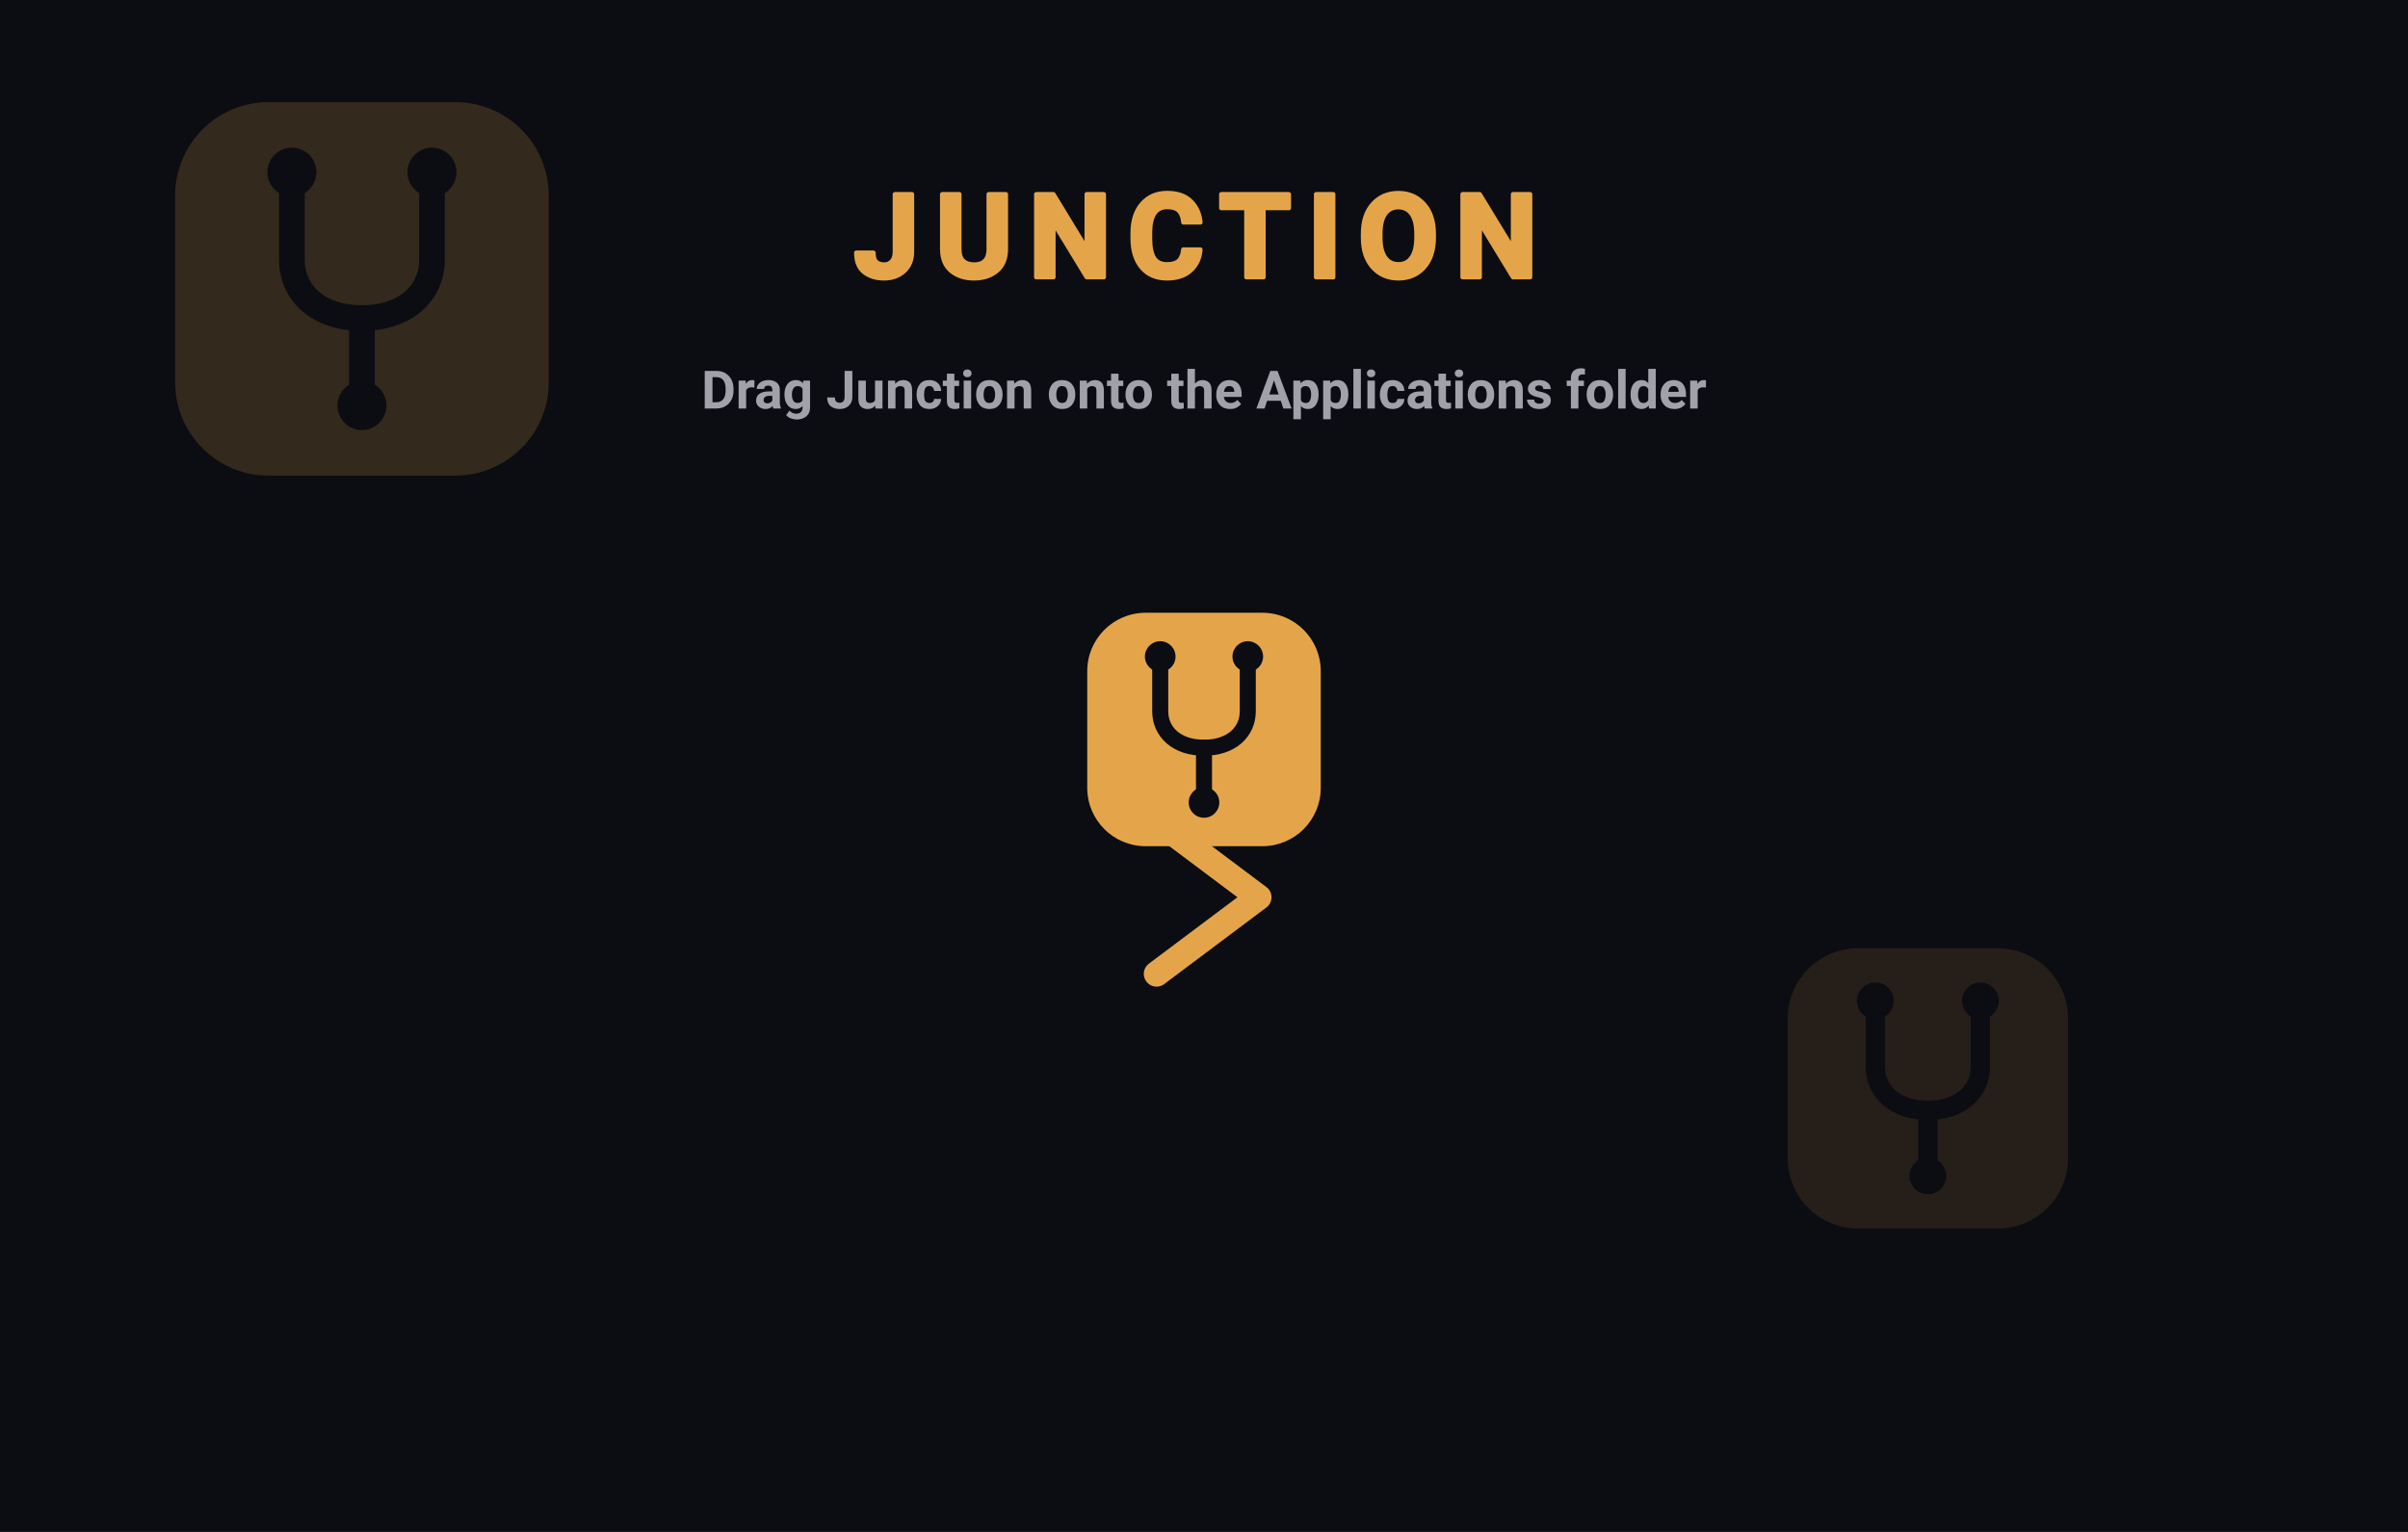
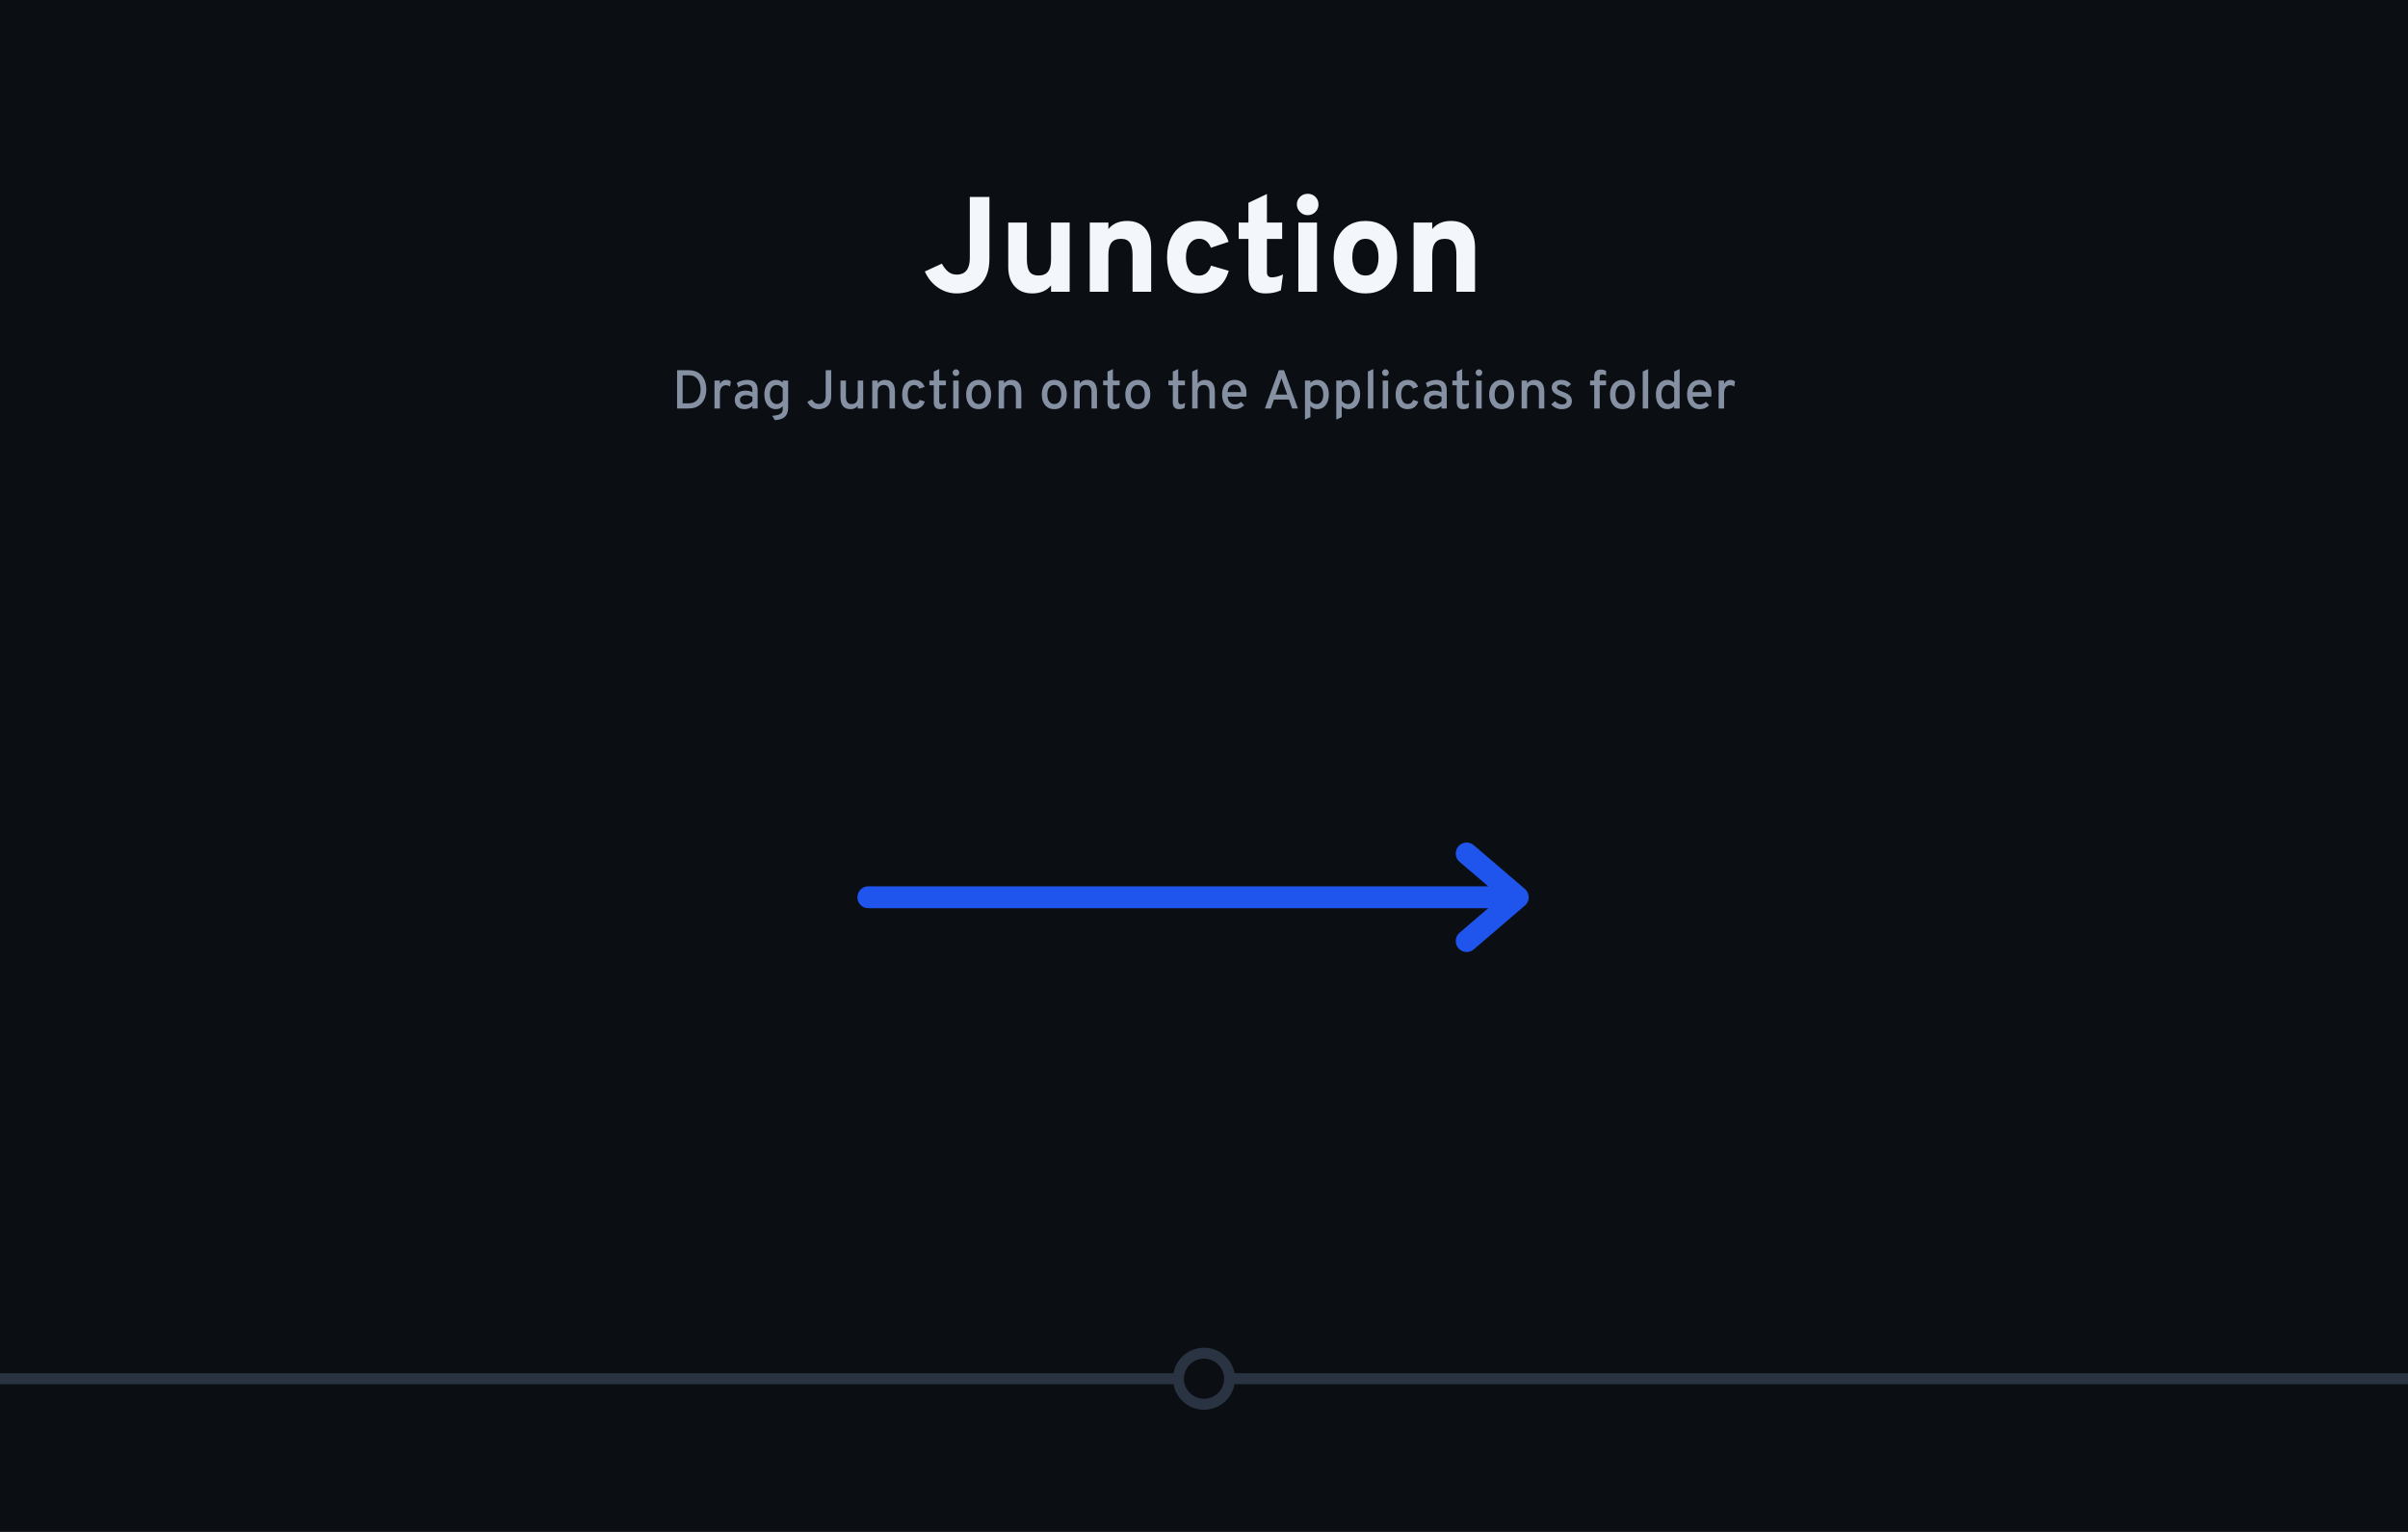
- <svg xmlns="http://www.w3.org/2000/svg" width="660" height="420" viewBox="0 0 660 420">
-   <defs>
-     <g id="junction-track-mark">
-       <rect width="32" height="32" rx="8" fill="#e4a54a" />
-       <path d="M10 6v7.5c0 2.8 2.2 5 6 5h0c3.8 0 6-2.2 6-5V6" fill="none" stroke="#0c0d12" stroke-width="2.2" stroke-linecap="round" />
-       <path d="M16 18.5V26" fill="none" stroke="#0c0d12" stroke-width="2.2" stroke-linecap="round" />
-       <circle cx="10" cy="6" r="2.1" fill="#0c0d12" />
-       <circle cx="22" cy="6" r="2.1" fill="#0c0d12" />
-       <circle cx="16" cy="26" r="2.1" fill="#0c0d12" />
-     </g>
-     <clipPath id="window">
-       <rect width="660" height="420" />
-     </clipPath>
-   </defs>
-   <g clip-path="url(#window)">
-     <rect width="660" height="420" fill="#0c0d12" />
-     <g opacity="0.18" transform="translate(48 28) scale(3.2)">
-       <use href="#junction-track-mark" />
-     </g>
-     <g opacity="0.12" transform="translate(490 260) scale(2.4)">
-       <use href="#junction-track-mark" />
-     </g>
-     <g transform="translate(298 168) scale(2)">
-       <use href="#junction-track-mark" />
-     </g>
-     <g font-family="-apple-system, BlinkMacSystemFont, 'Segoe UI', Roboto, Helvetica, Arial, sans-serif" text-anchor="middle">
-       <text x="327.75" y="76" font-size="32" font-weight="700" letter-spacing="4.5" fill="#e4a54a" stroke="#e4a54a" stroke-width="1.2" stroke-linejoin="round">JUNCTION</text>
-       <text x="330" y="112" font-size="14.5" font-weight="600" fill="#a1a1aa">Drag Junction onto the Applications folder</text>
-     </g>
-     <path d="M317 225L345 246L317 267" fill="none" stroke="#e4a54a" stroke-width="7" stroke-linecap="round" stroke-linejoin="round" />
-   </g>
+ <svg xmlns="http://www.w3.org/2000/svg" viewBox="0 0 660 420" role="img" aria-label="Junction">
+   <rect width="660" height="420" fill="#0b0e13" />
+   <path d="M238 246H412" fill="none" stroke="#1f55ec" stroke-width="6" stroke-linecap="round" />
+   <path d="M402 234L416 246L402 258" fill="none" stroke="#1f55ec" stroke-width="6" stroke-linecap="round" stroke-linejoin="round" />
+   <path transform="translate(253.04 80.00) scale(0.01857)" fill="#f3f6fa" d="M495.2 24Q345 24 218.6 -61.9Q92.2 -147.8 24 -300L275.2 -415.6Q317 -339.4 368.7 -296.5Q420.4 -253.6 495.6 -253.6Q532.8 -253.6 567 -264.7Q601.2 -275.8 628.5 -303.4Q655.8 -331 671.9 -380.5Q688 -430 688 -506.8V-1400H977.2V-490.4Q977.2 -339.8 933.1 -240.2Q889 -140.6 816.9 -82.7Q744.8 -24.8 660.6 -0.4Q576.4 24 495.2 24Z M1609.6 24Q1444.6 24 1349.9 -80.4Q1255.2 -184.8 1255.2 -368V-1022H1530V-481.2Q1530 -352 1569.8 -296.2Q1609.6 -240.4 1700.4 -240.4Q1797.4 -240.4 1842.1 -297.8Q1886.8 -355.2 1886.8 -477.2V-1022H2161.6V0H1886.8V-94.8Q1841 -36.6 1769.9 -6.3Q1698.8 24 1609.6 24Z M2458.2 0V-1022H2733V-926Q2782.4 -986.2 2851.6 -1016.1Q2920.8 -1046 3009.8 -1046Q3176.6 -1046 3270.6 -942.7Q3364.6 -839.4 3364.6 -653.6V0H3089.8V-541.2Q3089.8 -669.4 3049.9 -725.7Q3010 -782 2919.4 -782Q2823.2 -782 2778.1 -724.7Q2733 -667.4 2733 -545.2V0Z M4069.6 24Q3924.8 24 3819.4 -40.9Q3714 -105.8 3656.6 -225.7Q3599.2 -345.6 3599.2 -510Q3599.2 -673.8 3657.2 -794.2Q3715.2 -914.6 3821.3 -980.3Q3927.4 -1046 4071.2 -1046Q4238.4 -1046 4348.4 -968.2Q4458.4 -890.4 4507.6 -737.6L4246 -650.4Q4221.8 -714 4177.5 -748.6Q4133.2 -783.2 4074.8 -783.2Q3986.8 -783.2 3932.4 -708Q3878 -632.8 3878 -510Q3878 -388 3931 -313.6Q3984 -239.2 4070.4 -239.2Q4133.8 -239.2 4179.1 -276.4Q4224.4 -313.6 4248 -386.4L4509.2 -310Q4461 -143.2 4350.2 -59.6Q4239.4 24 4069.6 24Z M5052.8 24Q4925.4 24 4862.7 -44.6Q4800 -113.2 4800 -250.4V-780.4H4656.4V-1022H4800V-1313.6L5073.2 -1444V-1022H5298V-780.4H5073.2V-290.8Q5073.2 -252.2 5090.7 -232.7Q5108.2 -213.2 5144.8 -213.2Q5220.4 -213.2 5310.4 -256L5279.2 -22Q5231.8 0.4 5176.1 12.2Q5120.4 24 5052.8 24Z M5537.2 0V-1022H5812V0ZM5674.4 -1131.2Q5609.4 -1131.2 5562.3 -1178.3Q5515.2 -1225.4 5515.2 -1290.4Q5515.2 -1355 5561.5 -1401.1Q5607.8 -1447.2 5674.4 -1447.2Q5743 -1447.2 5788.5 -1401.9Q5834 -1356.6 5834 -1290.4Q5834 -1223.8 5787.7 -1177.5Q5741.4 -1131.2 5674.4 -1131.2Z M6527.8 24Q6309.8 24 6184 -118.7Q6058.2 -261.4 6058.2 -510Q6058.2 -674.2 6115.6 -794.6Q6173 -915 6278.5 -980.5Q6384 -1046 6527.8 -1046Q6671 -1046 6775.7 -980.7Q6880.4 -915.4 6937.3 -795.4Q6994.2 -675.4 6994.2 -510.4Q6994.2 -344.6 6938 -224.9Q6881.8 -105.2 6777.1 -40.6Q6672.4 24 6527.8 24ZM6527.8 -240.4Q6620 -240.4 6670.3 -311.1Q6720.6 -381.8 6720.6 -510.4Q6720.6 -639.2 6669.5 -710.6Q6618.4 -782 6527.8 -782Q6437 -782 6385.2 -709.5Q6333.4 -637 6333.4 -510Q6333.4 -383.8 6385.2 -312.1Q6437 -240.4 6527.8 -240.4Z M7238.2 0V-1022H7513V-926Q7562.4 -986.2 7631.6 -1016.1Q7700.8 -1046 7789.8 -1046Q7956.6 -1046 8050.6 -942.7Q8144.6 -839.4 8144.6 -653.6V0H7869.8V-541.2Q7869.8 -669.4 7829.9 -725.7Q7790 -782 7699.4 -782Q7603.2 -782 7558.1 -724.7Q7513 -667.4 7513 -545.2V0Z" />
+   <path transform="translate(184.19 112.00) scale(0.0075)" fill="#8591a3" d="M186 0V-1400H598Q778.8 -1400 904.4 -1340.2Q1030 -1280.4 1107.2 -1179.9Q1184.4 -1079.4 1219.6 -954.8Q1254.8 -830.2 1254.8 -700Q1254.8 -579.4 1221.9 -456.4Q1189 -333.4 1113.3 -229.8Q1037.6 -126.2 909.5 -63.1Q781.4 0 590 0ZM388.4 -190H613.6Q736.6 -190 819.3 -235.1Q902 -280.2 951.9 -354.8Q1001.8 -429.4 1023.5 -519.8Q1045.2 -610.2 1045.2 -700Q1045.2 -796 1021.9 -887.4Q998.6 -978.8 949 -1052Q899.4 -1125.2 822 -1168.6Q744.6 -1212 635.6 -1212H388.4Z M1551.8 0V-1022H1751V-896Q1783.6 -967.8 1844.6 -1006.9Q1905.6 -1046 1983.8 -1046Q2082 -1046 2150.2 -986.4L2121.4 -800.8Q2085.8 -827.4 2049.1 -839.1Q2012.4 -850.8 1968.6 -850.8Q1902 -850.8 1853.4 -816.4Q1804.8 -782 1777.9 -719Q1751 -656 1751 -570.4V0Z M2651.8 24Q2485.2 24 2389.5 -67.5Q2293.8 -159 2293.8 -317.2Q2293.8 -419.4 2341.9 -495.2Q2390 -571 2477.5 -612.5Q2565 -654 2682.6 -654Q2755 -654 2819.5 -638.9Q2884 -623.8 2938.2 -594V-663.2Q2938.2 -771.4 2886.1 -822.9Q2834 -874.4 2726.6 -874.4Q2653 -874.4 2574.3 -847.4Q2495.6 -820.4 2423.4 -770.8L2365 -933.6Q2445.6 -987 2547.3 -1016.5Q2649 -1046 2749.8 -1046Q2939.6 -1046 3034.3 -951.9Q3129 -857.8 3129 -671.2V0H2938.2V-90Q2881 -34.8 2807.1 -5.4Q2733.2 24 2651.8 24ZM2688.2 -147.6Q2756.2 -147.6 2821.7 -179.1Q2887.2 -210.6 2938.2 -268.4V-426Q2890 -454.4 2829.2 -470.2Q2768.4 -486 2711.8 -486Q2606 -486 2544.9 -440.5Q2483.8 -395 2483.8 -316Q2483.8 -237.8 2538 -192.7Q2592.2 -147.6 2688.2 -147.6Z M3762.4 426 3660.4 265.6Q3799.8 256.8 3884.3 230Q3968.8 203.2 4007 154.3Q4045.2 105.4 4045.2 30V-86.8Q3958 24 3796 24Q3667.6 24 3573 -42.2Q3478.4 -108.4 3426.6 -228.8Q3374.8 -349.2 3374.8 -512Q3374.8 -674.6 3427.6 -794.6Q3480.4 -914.6 3575.9 -980.3Q3671.4 -1046 3800.8 -1046Q3874.8 -1046 3938.5 -1020Q4002.2 -994 4045.2 -946.8V-1022H4244.4V-49.2Q4244.4 68.6 4216.7 155Q4189 241.4 4130.2 298.7Q4071.4 356 3980.3 386.8Q3889.2 417.6 3762.4 426ZM3833.6 -163.6Q3895.2 -163.6 3952.4 -198.4Q4009.6 -233.2 4045.2 -290V-739.2Q4013.2 -791.8 3953.3 -825.9Q3893.4 -860 3834.8 -860Q3708.8 -860 3642.2 -770.8Q3575.6 -681.6 3575.6 -512Q3575.6 -404.6 3607.2 -326.5Q3638.8 -248.4 3696.7 -206Q3754.6 -163.6 3833.6 -163.6Z M5366.8 24Q5216 24 5109.4 -46.6Q5002.8 -117.2 4946 -246L5116.8 -330.4Q5158 -250.6 5213.3 -209.5Q5268.6 -168.4 5368.4 -168.4Q5415.2 -168.4 5459 -181.3Q5502.8 -194.2 5538.5 -226.6Q5574.2 -259 5595.1 -317.5Q5616 -376 5616 -467.2V-1400H5818.8V-467.6Q5818.8 -321.2 5777.4 -225.8Q5736 -130.4 5668.1 -75.8Q5600.2 -21.2 5521.4 1.4Q5442.6 24 5366.8 24Z M6524.4 24Q6341.4 24 6249.1 -86.1Q6156.8 -196.2 6156.8 -416V-1022H6356V-424.8Q6356 -295 6408.7 -229.3Q6461.4 -163.6 6563.6 -163.6Q6675.6 -163.6 6731.4 -228.2Q6787.2 -292.8 6787.2 -420.8V-1022H6986.4V0H6787.2V-97.2Q6739 -35.4 6675.1 -5.7Q6611.2 24 6524.4 24Z M7317.8 0V-1022H7517V-920Q7564.6 -983.8 7631.4 -1014.9Q7698.2 -1046 7784.2 -1046Q7965.4 -1046 8056.4 -935.8Q8147.4 -825.6 8147.4 -604.4V0H7948.2V-598.8Q7948.2 -727.6 7895.1 -793.8Q7842 -860 7740.6 -860Q7628.8 -860 7572.9 -795.8Q7517 -731.6 7517 -602.8V0Z M8846.4 24Q8711.2 24 8613.6 -40.6Q8516 -105.2 8463.4 -224.8Q8410.8 -344.4 8410.8 -510Q8410.8 -676.2 8464.3 -796.3Q8517.8 -916.4 8616.7 -981.2Q8715.6 -1046 8852.8 -1046Q8993.6 -1046 9090.1 -980.8Q9186.6 -915.6 9230.4 -790.4L9042 -723.6Q9017.2 -789 8969 -823.9Q8920.8 -858.8 8855.2 -858.8Q8740.2 -858.8 8677.1 -768Q8614 -677.2 8614 -510Q8614 -346 8676 -255.4Q8738 -164.8 8849.6 -164.8Q8923.2 -164.8 8975.4 -204.1Q9027.6 -243.4 9050 -315.6L9236.8 -256Q9197 -119.8 9095.8 -47.9Q8994.6 24 8846.4 24Z M9791.2 24Q9680.6 24 9623.3 -40.4Q9566 -104.8 9566 -227.6V-847.6H9405.6V-1022H9566V-1348.4L9764.8 -1444V-1022H10010V-847.6H9764.8V-281.2Q9764.8 -216.8 9788.3 -186.8Q9811.8 -156.8 9862.2 -156.8Q9933.6 -156.8 10017.6 -208L9994.8 -22Q9949.2 1.6 9898.9 12.8Q9848.6 24 9791.2 24Z M10276.8 0V-1022H10476V0ZM10375.6 -1188.8Q10325.6 -1188.8 10290.2 -1224.2Q10254.8 -1259.6 10254.8 -1309.6Q10254.8 -1361 10290 -1396.9Q10325.2 -1432.8 10375.6 -1432.8Q10428 -1432.8 10463 -1397.1Q10498 -1361.4 10498 -1309.6Q10498 -1259.2 10462.8 -1224Q10427.6 -1188.8 10375.6 -1188.8Z M11206.2 24Q10994.2 24 10872 -119.3Q10749.8 -262.6 10749.8 -510Q10749.8 -674.8 10805.4 -794.9Q10861 -915 10963.5 -980.5Q11066 -1046 11206.2 -1046Q11347 -1046 11449.3 -981.3Q11551.6 -916.6 11606.7 -796.6Q11661.8 -676.6 11661.8 -511.6Q11661.8 -346.4 11606.5 -226.1Q11551.2 -105.8 11448.9 -40.9Q11346.6 24 11206.2 24ZM11206.2 -163.6Q11326 -163.6 11393.7 -255.9Q11461.4 -348.2 11461.4 -511.6Q11461.4 -675.8 11393.5 -767.9Q11325.6 -860 11206.2 -860Q11086 -860 11018.3 -768Q10950.6 -676 10950.6 -510Q10950.6 -347.2 11018.3 -255.4Q11086 -163.6 11206.2 -163.6Z M11935.8 0V-1022H12135V-920Q12182.6 -983.8 12249.4 -1014.9Q12316.2 -1046 12402.2 -1046Q12583.4 -1046 12674.4 -935.8Q12765.4 -825.6 12765.4 -604.4V0H12566.2V-598.8Q12566.2 -727.6 12513.1 -793.8Q12460 -860 12358.6 -860Q12246.8 -860 12190.9 -795.8Q12135 -731.6 12135 -602.8V0Z M13971.2 24Q13759.2 24 13637 -119.3Q13514.8 -262.6 13514.8 -510Q13514.8 -674.8 13570.4 -794.9Q13626 -915 13728.5 -980.5Q13831 -1046 13971.2 -1046Q14112 -1046 14214.3 -981.3Q14316.6 -916.6 14371.7 -796.6Q14426.8 -676.6 14426.8 -511.6Q14426.8 -346.4 14371.5 -226.1Q14316.2 -105.8 14213.9 -40.9Q14111.6 24 13971.2 24ZM13971.2 -163.6Q14091 -163.6 14158.7 -255.9Q14226.4 -348.2 14226.4 -511.6Q14226.4 -675.8 14158.5 -767.9Q14090.6 -860 13971.2 -860Q13851 -860 13783.3 -768Q13715.6 -676 13715.6 -510Q13715.6 -347.2 13783.3 -255.4Q13851 -163.6 13971.2 -163.6Z M14700.8 0V-1022H14900V-920Q14947.6 -983.8 15014.4 -1014.9Q15081.2 -1046 15167.2 -1046Q15348.4 -1046 15439.4 -935.8Q15530.4 -825.6 15530.4 -604.4V0H15331.2V-598.8Q15331.2 -727.6 15278.1 -793.8Q15225 -860 15123.6 -860Q15011.8 -860 14955.9 -795.8Q14900 -731.6 14900 -602.8V0Z M16140.2 24Q16029.6 24 15972.3 -40.4Q15915 -104.8 15915 -227.6V-847.6H15754.6V-1022H15915V-1348.4L16113.8 -1444V-1022H16359V-847.6H16113.8V-281.2Q16113.8 -216.8 16137.3 -186.8Q16160.8 -156.8 16211.2 -156.8Q16282.6 -156.8 16366.6 -208L16343.8 -22Q16298.2 1.6 16247.9 12.8Q16197.6 24 16140.2 24Z M17022.2 24Q16810.2 24 16688 -119.3Q16565.8 -262.6 16565.8 -510Q16565.8 -674.8 16621.4 -794.9Q16677 -915 16779.5 -980.5Q16882 -1046 17022.2 -1046Q17163 -1046 17265.3 -981.3Q17367.6 -916.6 17422.7 -796.6Q17477.8 -676.6 17477.8 -511.6Q17477.8 -346.4 17422.5 -226.1Q17367.2 -105.8 17264.9 -40.9Q17162.6 24 17022.2 24ZM17022.2 -163.6Q17142 -163.6 17209.7 -255.9Q17277.4 -348.2 17277.4 -511.6Q17277.4 -675.8 17209.5 -767.9Q17141.6 -860 17022.2 -860Q16902 -860 16834.3 -768Q16766.6 -676 16766.6 -510Q16766.6 -347.2 16834.3 -255.4Q16902 -163.6 17022.2 -163.6Z M18526.2 24Q18415.6 24 18358.3 -40.4Q18301 -104.8 18301 -227.6V-847.6H18140.6V-1022H18301V-1348.4L18499.8 -1444V-1022H18745V-847.6H18499.8V-281.2Q18499.8 -216.8 18523.3 -186.8Q18546.8 -156.8 18597.2 -156.8Q18668.6 -156.8 18752.6 -208L18729.8 -22Q18684.2 1.6 18633.9 12.8Q18583.6 24 18526.2 24Z M19009.8 0V-1352.4L19209 -1444V-918.4Q19256.6 -982.2 19323.8 -1014.1Q19391 -1046 19476.2 -1046Q19604.2 -1046 19684.4 -992.9Q19764.6 -939.8 19802 -840.9Q19839.4 -742 19839.4 -604.4V0H19640.2V-598.8Q19640.2 -720.6 19590.3 -790.3Q19540.4 -860 19432.6 -860Q19320.8 -860 19264.9 -795.8Q19209 -731.6 19209 -602.8V0Z M20563.6 24Q20421.2 24 20317.7 -44Q20214.2 -112 20158.5 -232.8Q20102.8 -353.6 20102.8 -512Q20102.8 -679.8 20160.3 -799.4Q20217.8 -919 20321.3 -982.5Q20424.8 -1046 20563.6 -1046Q20681.6 -1046 20779.3 -994.3Q20877 -942.6 20935.3 -835.1Q20993.6 -727.6 20993.6 -560.4Q20993.6 -535.6 20992.2 -502.1Q20990.8 -468.6 20987.2 -434H20303.6Q20311.6 -348.6 20345.2 -284.5Q20378.8 -220.4 20434.8 -184.4Q20490.8 -148.4 20566.8 -148.4Q20634.4 -148.4 20689.3 -171.8Q20744.2 -195.2 20792.4 -245.2L20908.4 -119.6Q20848.4 -56.6 20761 -16.3Q20673.6 24 20563.6 24ZM20302.8 -600.4H20795.6Q20794 -680.6 20766.6 -742.4Q20739.2 -804.2 20687.6 -838.9Q20636 -873.6 20562 -873.6Q20458.6 -873.6 20385 -807.6Q20311.4 -741.6 20302.8 -600.4Z M21667 0 22175.4 -1400H22365.4L22874.2 0H22662.6L22545.8 -326.8H21996.6L21881.8 0ZM22059.4 -508.4H22481L22314.2 -978.8Q22307.4 -997.6 22299.1 -1022.3Q22290.8 -1047 22283 -1071.1Q22275.2 -1095.2 22271 -1112.8Q22266 -1095.2 22258.6 -1071.1Q22251.2 -1047 22242.9 -1022.3Q22234.6 -997.6 22227.8 -978.8Z M23130.8 406V-1022H23330V-939.6Q23431.4 -1046 23579.6 -1046Q23710 -1046 23804.6 -981.1Q23899.2 -916.2 23950.6 -796.2Q24002 -676.2 24002 -511.6Q24002 -348.6 23949.6 -228.2Q23897.2 -107.8 23802.3 -41.9Q23707.4 24 23578.8 24Q23501.2 24 23439.3 -4.1Q23377.4 -32.2 23330 -89.6V313.6ZM23551.6 -163.6Q23671.6 -163.6 23735.6 -254.1Q23799.6 -344.6 23799.6 -511.6Q23799.6 -674 23733 -767Q23666.4 -860 23551.6 -860Q23479.4 -860 23422.9 -828.6Q23366.4 -797.2 23330 -738.4V-286Q23374.2 -225.8 23430.7 -194.7Q23487.2 -163.6 23551.6 -163.6Z M24275.8 406V-1022H24475V-939.6Q24576.4 -1046 24724.6 -1046Q24855 -1046 24949.6 -981.1Q25044.2 -916.2 25095.6 -796.2Q25147 -676.2 25147 -511.6Q25147 -348.6 25094.6 -228.2Q25042.2 -107.8 24947.3 -41.9Q24852.4 24 24723.8 24Q24646.2 24 24584.3 -4.1Q24522.4 -32.2 24475 -89.6V313.6ZM24696.6 -163.6Q24816.6 -163.6 24880.6 -254.1Q24944.6 -344.6 24944.6 -511.6Q24944.6 -674 24878 -767Q24811.4 -860 24696.6 -860Q24624.4 -860 24567.9 -828.6Q24511.4 -797.2 24475 -738.4V-286Q24519.2 -225.8 24575.7 -194.7Q24632.2 -163.6 24696.6 -163.6Z M25430.8 0V-1351.6L25630 -1444V0Z M25971.8 0V-1022H26171V0ZM26070.6 -1188.8Q26020.6 -1188.8 25985.2 -1224.2Q25949.8 -1259.6 25949.8 -1309.6Q25949.8 -1361 25985 -1396.9Q26020.2 -1432.8 26070.6 -1432.8Q26123 -1432.8 26158 -1397.1Q26193 -1361.4 26193 -1309.6Q26193 -1259.2 26157.8 -1224Q26122.6 -1188.8 26070.6 -1188.8Z M26880.4 24Q26745.2 24 26647.6 -40.6Q26550 -105.2 26497.4 -224.8Q26444.8 -344.4 26444.8 -510Q26444.8 -676.2 26498.3 -796.3Q26551.8 -916.4 26650.7 -981.2Q26749.6 -1046 26886.8 -1046Q27027.6 -1046 27124.1 -980.8Q27220.6 -915.6 27264.4 -790.4L27076 -723.6Q27051.2 -789 27003 -823.9Q26954.8 -858.8 26889.2 -858.8Q26774.2 -858.8 26711.1 -768Q26648 -677.2 26648 -510Q26648 -346 26710 -255.4Q26772 -164.8 26883.6 -164.8Q26957.2 -164.8 27009.4 -204.1Q27061.6 -243.4 27084 -315.6L27270.8 -256Q27231 -119.8 27129.8 -47.9Q27028.6 24 26880.4 24Z M27834.8 24Q27668.2 24 27572.5 -67.5Q27476.8 -159 27476.8 -317.2Q27476.8 -419.4 27524.9 -495.2Q27573 -571 27660.5 -612.5Q27748 -654 27865.6 -654Q27938 -654 28002.5 -638.9Q28067 -623.8 28121.2 -594V-663.2Q28121.2 -771.4 28069.1 -822.9Q28017 -874.4 27909.6 -874.4Q27836 -874.4 27757.3 -847.4Q27678.6 -820.4 27606.4 -770.8L27548 -933.6Q27628.6 -987 27730.3 -1016.5Q27832 -1046 27932.8 -1046Q28122.6 -1046 28217.3 -951.9Q28312 -857.8 28312 -671.2V0H28121.2V-90Q28064 -34.8 27990.1 -5.4Q27916.2 24 27834.8 24ZM27871.2 -147.6Q27939.2 -147.6 28004.7 -179.1Q28070.2 -210.6 28121.2 -268.4V-426Q28073 -454.4 28012.2 -470.2Q27951.4 -486 27894.8 -486Q27789 -486 27727.9 -440.5Q27666.8 -395 27666.8 -316Q27666.8 -237.8 27721 -192.7Q27775.2 -147.6 27871.2 -147.6Z M28904.2 24Q28793.6 24 28736.3 -40.4Q28679 -104.8 28679 -227.6V-847.6H28518.6V-1022H28679V-1348.4L28877.8 -1444V-1022H29123V-847.6H28877.8V-281.2Q28877.8 -216.8 28901.3 -186.8Q28924.8 -156.8 28975.2 -156.8Q29046.6 -156.8 29130.6 -208L29107.8 -22Q29062.2 1.6 29011.9 12.8Q28961.6 24 28904.2 24Z M29389.8 0V-1022H29589V0ZM29488.6 -1188.8Q29438.6 -1188.8 29403.2 -1224.2Q29367.8 -1259.6 29367.8 -1309.6Q29367.8 -1361 29403 -1396.9Q29438.2 -1432.8 29488.6 -1432.8Q29541 -1432.8 29576 -1397.1Q29611 -1361.4 29611 -1309.6Q29611 -1259.2 29575.8 -1224Q29540.6 -1188.8 29488.6 -1188.8Z M30319.2 24Q30107.2 24 29985 -119.3Q29862.8 -262.6 29862.8 -510Q29862.8 -674.8 29918.4 -794.9Q29974 -915 30076.5 -980.5Q30179 -1046 30319.2 -1046Q30460 -1046 30562.3 -981.3Q30664.6 -916.6 30719.7 -796.6Q30774.8 -676.6 30774.8 -511.6Q30774.8 -346.4 30719.5 -226.1Q30664.2 -105.8 30561.9 -40.9Q30459.6 24 30319.2 24ZM30319.2 -163.6Q30439 -163.6 30506.7 -255.9Q30574.4 -348.2 30574.4 -511.6Q30574.4 -675.8 30506.5 -767.9Q30438.6 -860 30319.2 -860Q30199 -860 30131.3 -768Q30063.6 -676 30063.6 -510Q30063.6 -347.2 30131.3 -255.4Q30199 -163.6 30319.2 -163.6Z M31048.8 0V-1022H31248V-920Q31295.6 -983.8 31362.4 -1014.9Q31429.2 -1046 31515.2 -1046Q31696.4 -1046 31787.4 -935.8Q31878.4 -825.6 31878.4 -604.4V0H31679.2V-598.8Q31679.2 -727.6 31626.1 -793.8Q31573 -860 31471.6 -860Q31359.8 -860 31303.9 -795.8Q31248 -731.6 31248 -602.8V0Z M32512.2 24Q32400.4 24 32297.6 -24Q32194.8 -72 32131.4 -153.2L32268.6 -270Q32321.8 -213.4 32388 -181.5Q32454.2 -149.6 32517.4 -149.6Q32602.6 -149.6 32649.6 -181.1Q32696.6 -212.6 32696.6 -268.8Q32696.6 -305.2 32675.2 -334.4Q32653.8 -363.6 32603.1 -391.1Q32552.4 -418.6 32465.4 -450.8Q32295.2 -513.8 32222.3 -587.6Q32149.4 -661.4 32149.4 -771.6Q32149.4 -893.8 32247.1 -969.9Q32344.8 -1046 32501.4 -1046Q32608.6 -1046 32698.8 -1005.6Q32789 -965.2 32853.8 -888.4L32719.4 -776.8Q32628 -872.4 32498.6 -872.4Q32425.6 -872.4 32382.9 -844.5Q32340.2 -816.6 32340.2 -768.8Q32340.2 -722.4 32389.1 -687Q32438 -651.6 32567.8 -605.2Q32680.2 -566.2 32750.5 -519.2Q32820.8 -472.2 32853.3 -411.6Q32885.8 -351 32885.8 -272Q32885.8 -134 32786.2 -55Q32686.6 24 32512.2 24Z M33703 0V-847.6H33549.8V-1022H33703V-1188Q33703 -1301.2 33763.2 -1362.6Q33823.4 -1424 33933.8 -1424Q33990.2 -1424 34039.4 -1411.9Q34088.6 -1399.8 34135 -1375.2V-1210Q34092.6 -1229 34057.7 -1238.1Q34022.8 -1247.2 33989 -1247.2Q33943.6 -1247.2 33922.9 -1224.8Q33902.2 -1202.4 33902.2 -1151.6V-1022H34135V-847.6H33902.2V0Z M34735.2 24Q34523.2 24 34401 -119.3Q34278.8 -262.6 34278.8 -510Q34278.8 -674.8 34334.4 -794.9Q34390 -915 34492.5 -980.5Q34595 -1046 34735.2 -1046Q34876 -1046 34978.3 -981.3Q35080.6 -916.6 35135.7 -796.6Q35190.8 -676.6 35190.8 -511.6Q35190.8 -346.4 35135.5 -226.1Q35080.2 -105.8 34977.9 -40.9Q34875.6 24 34735.2 24ZM34735.2 -163.6Q34855 -163.6 34922.7 -255.9Q34990.4 -348.2 34990.4 -511.6Q34990.4 -675.8 34922.5 -767.9Q34854.6 -860 34735.2 -860Q34615 -860 34547.3 -768Q34479.6 -676 34479.6 -510Q34479.6 -347.2 34547.3 -255.4Q34615 -163.6 34735.2 -163.6Z M35474.8 0V-1351.6L35674 -1444V0Z M36377.4 24Q36181.6 24 36068.7 -119.7Q35955.8 -263.4 35955.8 -512Q35955.8 -674.6 36007.8 -794.7Q36059.8 -914.8 36154.5 -980.4Q36249.2 -1046 36378.2 -1046Q36523.8 -1046 36624.6 -948.8V-1351.6L36823.8 -1444V0H36624.6V-81.2Q36532.8 24 36377.4 24ZM36407 -163.6Q36476.4 -163.6 36532.4 -195.1Q36588.4 -226.6 36624.6 -285.6V-743.2Q36588.4 -797.2 36530.6 -828.6Q36472.8 -860 36407 -860Q36287.4 -860 36222 -769.9Q36156.6 -679.8 36156.6 -512Q36156.6 -406.6 36187.6 -328.5Q36218.6 -250.4 36275 -207Q36331.4 -163.6 36407 -163.6Z M37556.6 24Q37414.2 24 37310.7 -44Q37207.2 -112 37151.5 -232.8Q37095.8 -353.6 37095.8 -512Q37095.8 -679.8 37153.3 -799.4Q37210.8 -919 37314.3 -982.5Q37417.8 -1046 37556.6 -1046Q37674.6 -1046 37772.3 -994.3Q37870 -942.6 37928.3 -835.1Q37986.6 -727.6 37986.6 -560.4Q37986.6 -535.6 37985.2 -502.1Q37983.8 -468.6 37980.2 -434H37296.6Q37304.6 -348.6 37338.2 -284.5Q37371.8 -220.4 37427.8 -184.4Q37483.8 -148.4 37559.8 -148.4Q37627.4 -148.4 37682.3 -171.8Q37737.2 -195.2 37785.4 -245.2L37901.4 -119.6Q37841.4 -56.6 37754 -16.3Q37666.6 24 37556.6 24ZM37295.8 -600.4H37788.6Q37787 -680.6 37759.6 -742.4Q37732.2 -804.2 37680.6 -838.9Q37629 -873.6 37555 -873.6Q37451.6 -873.6 37378 -807.6Q37304.4 -741.6 37295.8 -600.4Z M38248.8 0V-1022H38448V-896Q38480.6 -967.8 38541.6 -1006.9Q38602.6 -1046 38680.8 -1046Q38779 -1046 38847.2 -986.4L38818.4 -800.8Q38782.8 -827.4 38746.1 -839.1Q38709.4 -850.8 38665.6 -850.8Q38599 -850.8 38550.4 -816.4Q38501.8 -782 38474.9 -719Q38448 -656 38448 -570.4V0Z" />
+   <path d="M0 378H660" stroke="#2a3342" stroke-width="3" />
+   <circle cx="330.0" cy="378" r="7" fill="#0b0e13" stroke="#2a3342" stroke-width="3" />
</svg>
